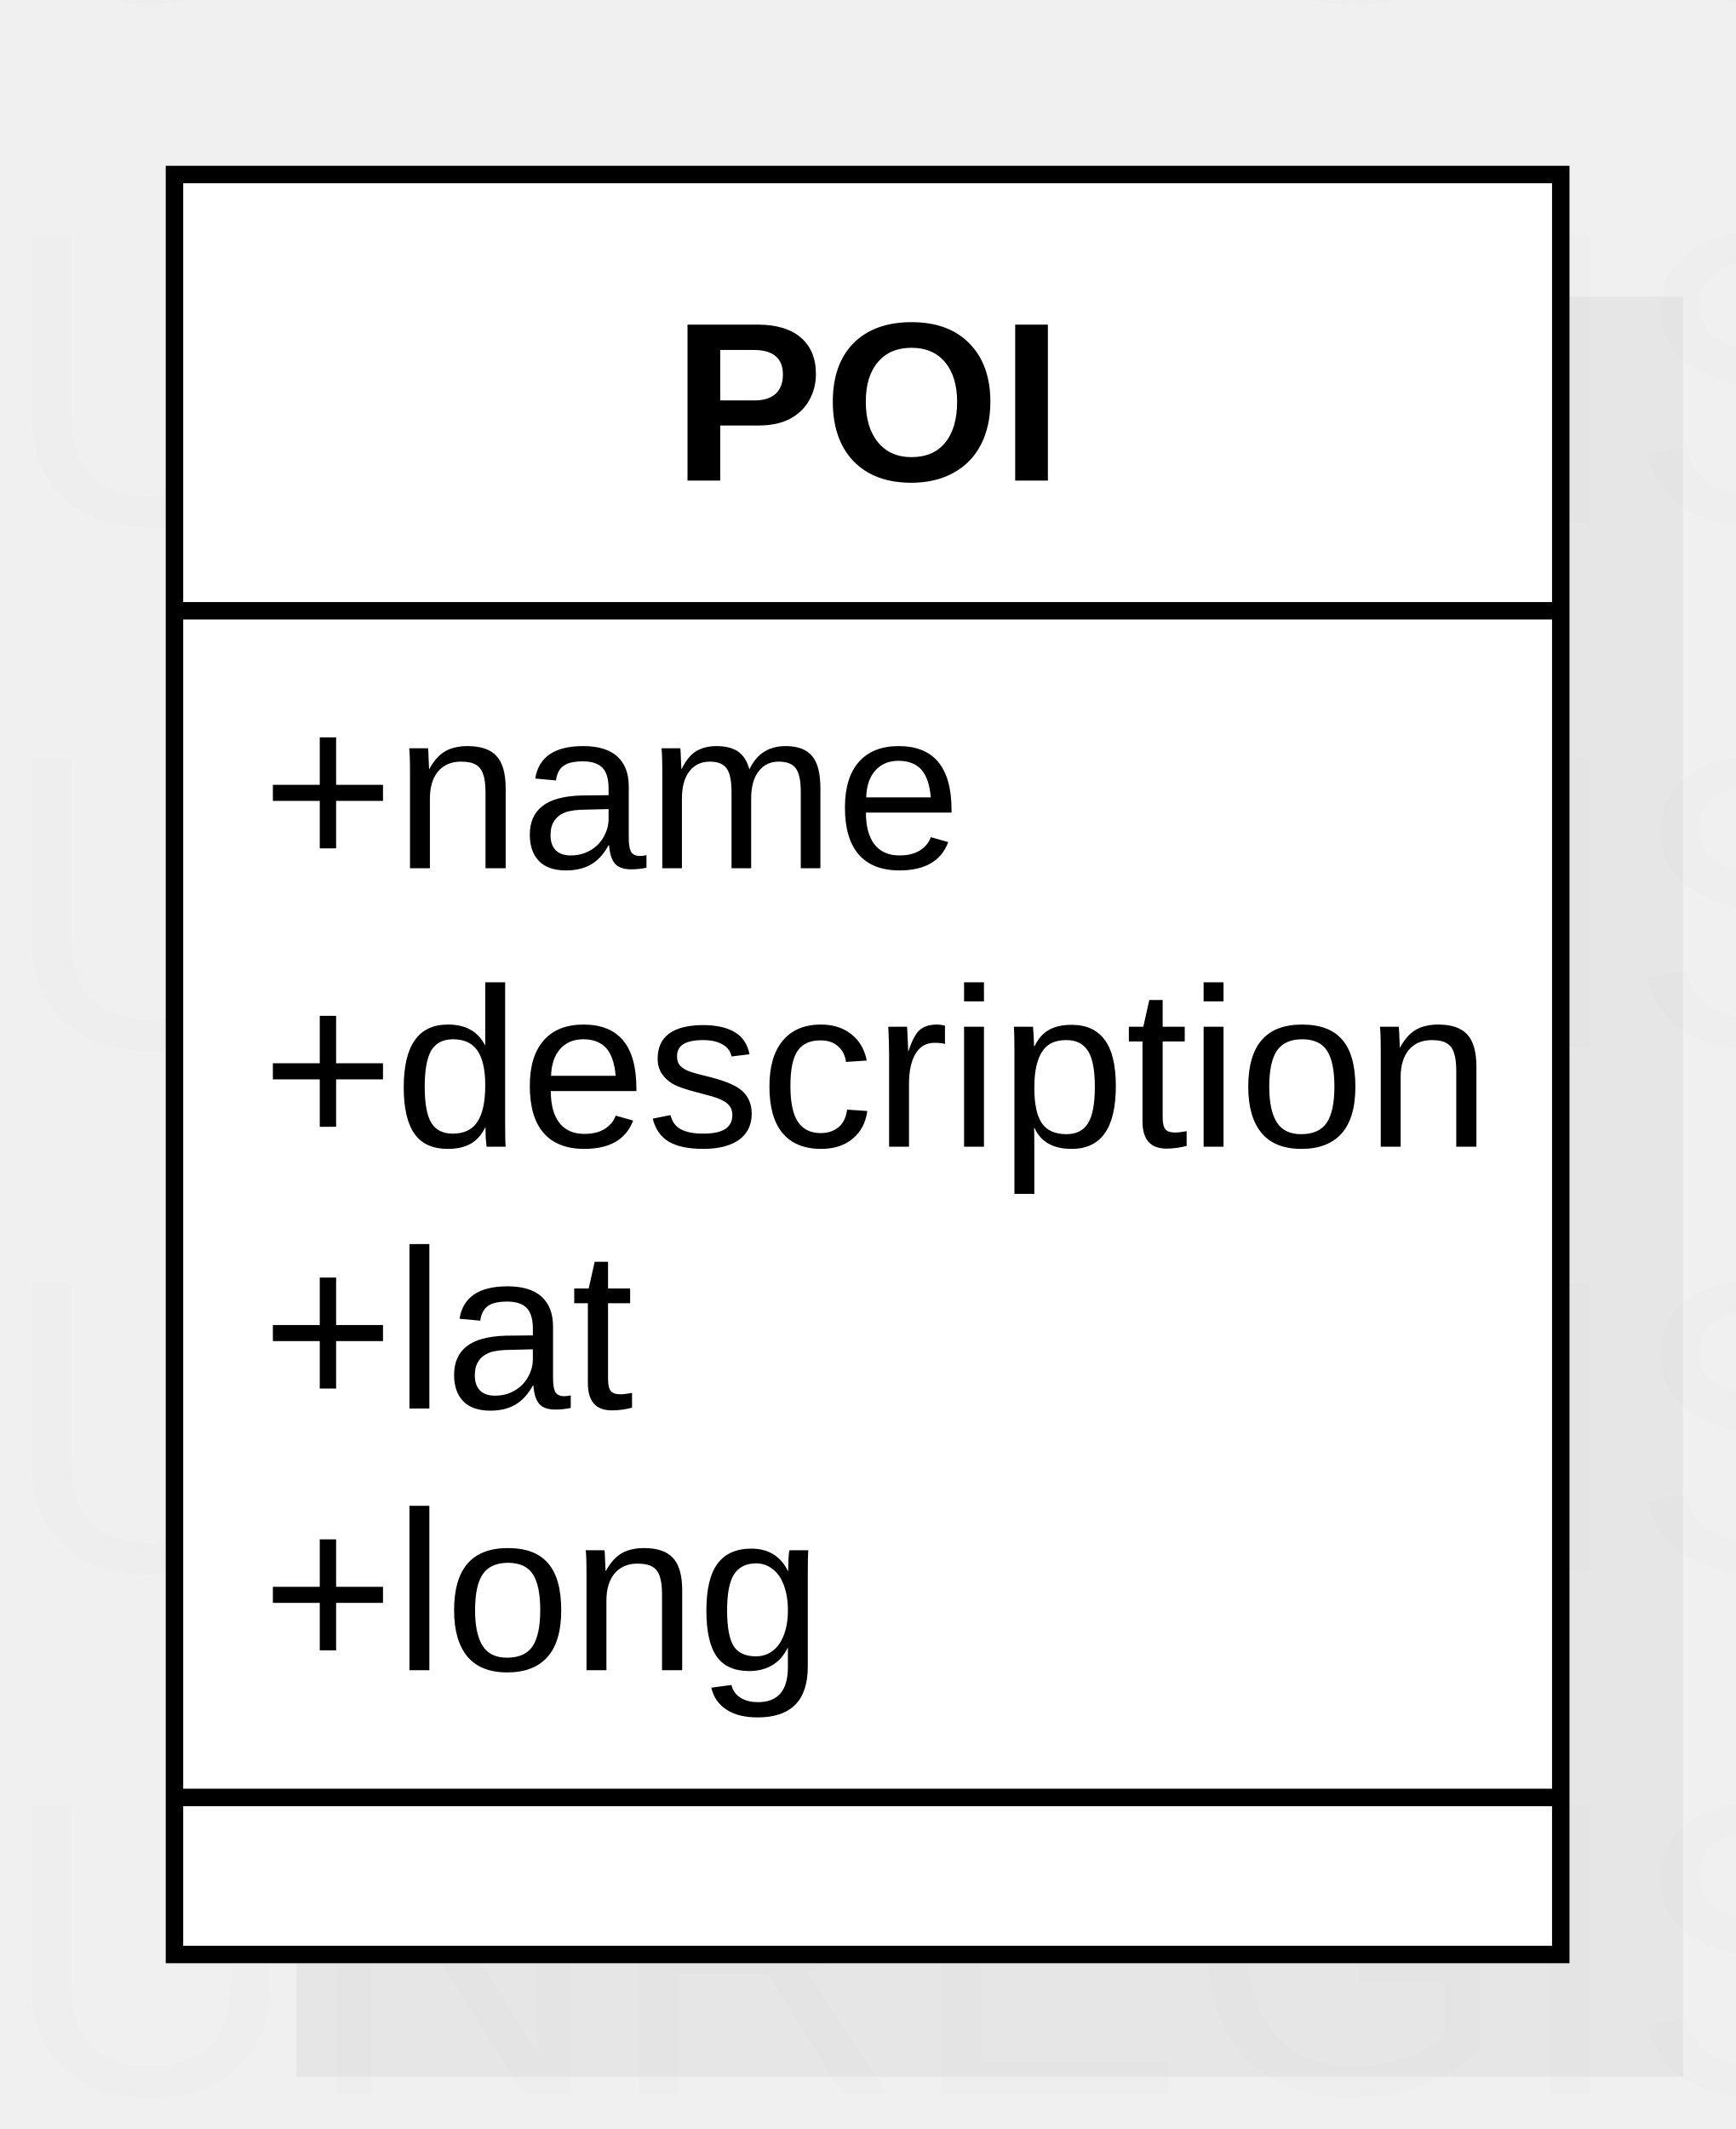
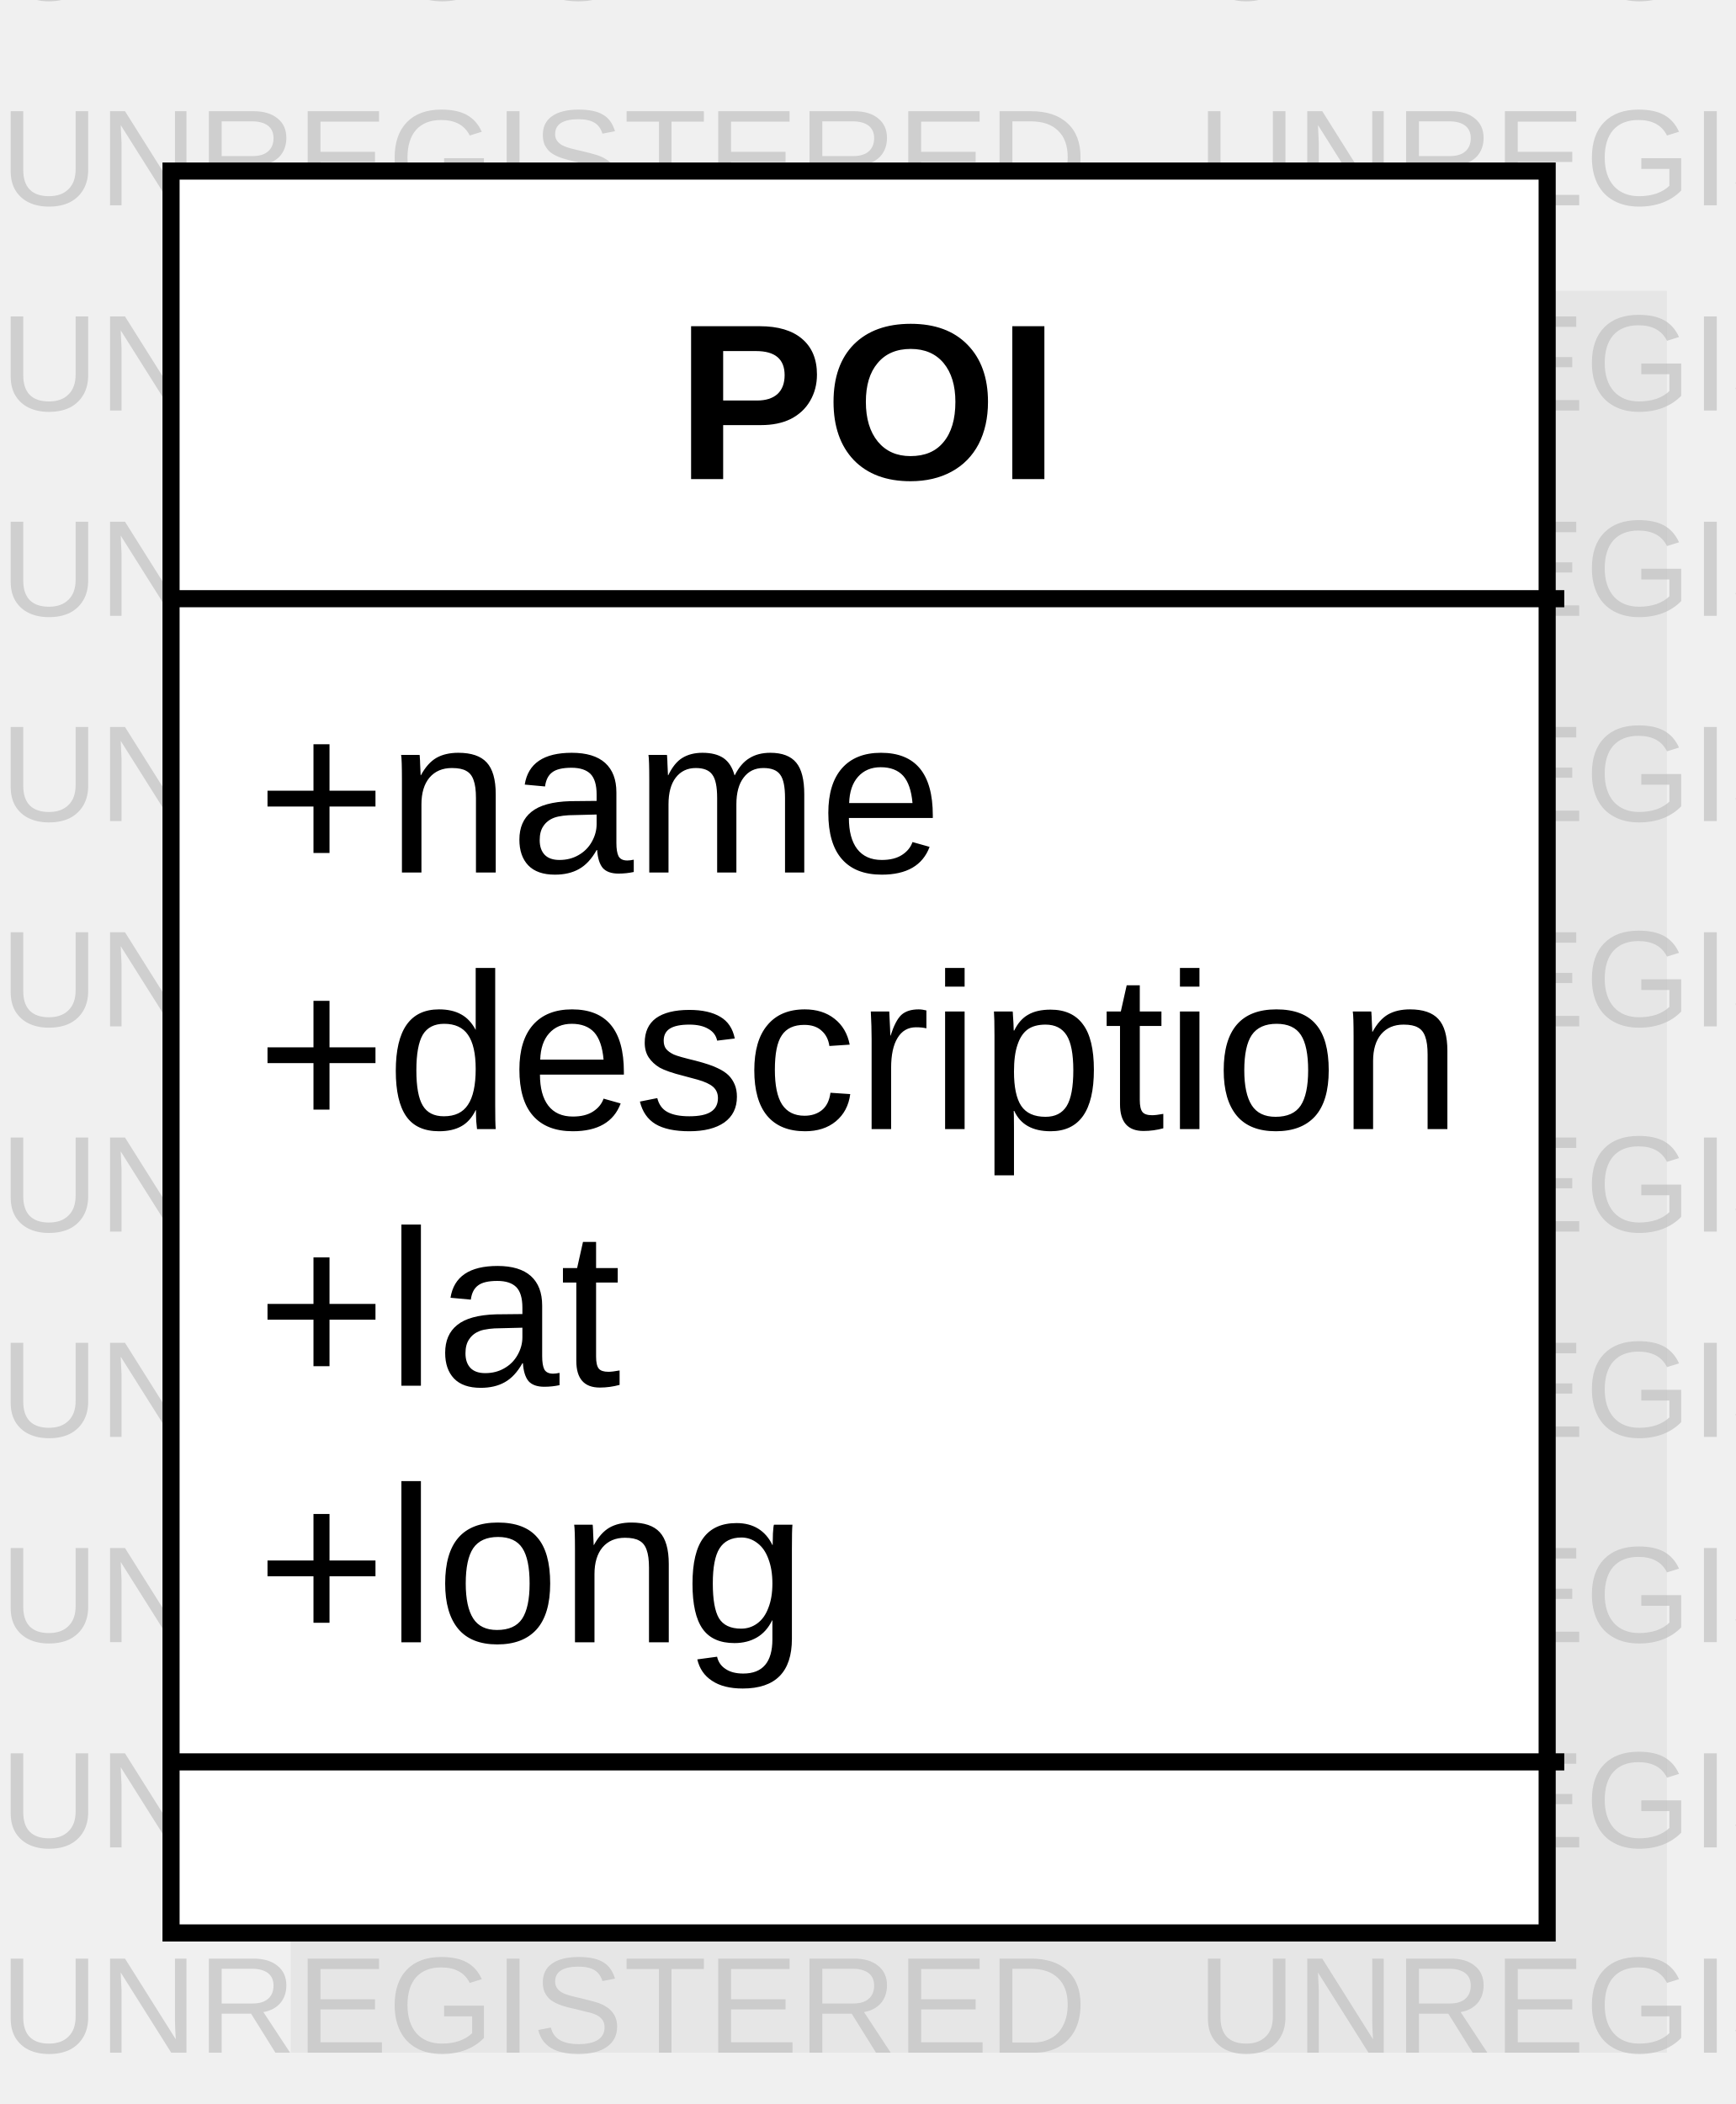
- <svg xmlns="http://www.w3.org/2000/svg" version="1.1" width="99.459" height="122">
+ <svg xmlns="http://www.w3.org/2000/svg" version="1.1" width="101.459" height="123">
  <defs />
  <g>
-     <text fill="#eeeeee" stroke="none" font-family="Arial" font-size="24px" font-style="normal" font-weight="normal" text-decoration="none" x="0" y="0">UNREGISTERED</text>
-     <text fill="#eeeeee" stroke="none" font-family="Arial" font-size="24px" font-style="normal" font-weight="normal" text-decoration="none" x="0" y="30">UNREGISTERED</text>
-     <text fill="#eeeeee" stroke="none" font-family="Arial" font-size="24px" font-style="normal" font-weight="normal" text-decoration="none" x="0" y="60">UNREGISTERED</text>
-     <text fill="#eeeeee" stroke="none" font-family="Arial" font-size="24px" font-style="normal" font-weight="normal" text-decoration="none" x="0" y="90">UNREGISTERED</text>
-     <text fill="#eeeeee" stroke="none" font-family="Arial" font-size="24px" font-style="normal" font-weight="normal" text-decoration="none" x="0" y="120">UNREGISTERED</text>
-     <g transform="translate(-278,-342) scale(1,1)">
-       <rect fill="#C0C0C0" stroke="none" x="295" y="359" width="79.459" height="102" opacity="0.2" />
+     <text fill="#cfcfcf" stroke="none" font-family="Arial" font-size="8px" font-style="normal" font-weight="normal" text-decoration="undefined" x="0" y="0" text-anchor="start" dominant-baseline="alphabetic" transform="matrix(1 0 0 1 0 0)">UNREGISTERED</text>
+     <text fill="#cfcfcf" stroke="none" font-family="Arial" font-size="8px" font-style="normal" font-weight="normal" text-decoration="undefined" x="0" y="12" text-anchor="start" dominant-baseline="alphabetic" transform="matrix(1 0 0 1 0 0)">UNREGISTERED</text>
+     <text fill="#cfcfcf" stroke="none" font-family="Arial" font-size="8px" font-style="normal" font-weight="normal" text-decoration="undefined" x="0" y="24" text-anchor="start" dominant-baseline="alphabetic" transform="matrix(1 0 0 1 0 0)">UNREGISTERED</text>
+     <text fill="#cfcfcf" stroke="none" font-family="Arial" font-size="8px" font-style="normal" font-weight="normal" text-decoration="undefined" x="0" y="36" text-anchor="start" dominant-baseline="alphabetic" transform="matrix(1 0 0 1 0 0)">UNREGISTERED</text>
+     <text fill="#cfcfcf" stroke="none" font-family="Arial" font-size="8px" font-style="normal" font-weight="normal" text-decoration="undefined" x="0" y="48" text-anchor="start" dominant-baseline="alphabetic" transform="matrix(1 0 0 1 0 0)">UNREGISTERED</text>
+     <text fill="#cfcfcf" stroke="none" font-family="Arial" font-size="8px" font-style="normal" font-weight="normal" text-decoration="undefined" x="0" y="60" text-anchor="start" dominant-baseline="alphabetic" transform="matrix(1 0 0 1 0 0)">UNREGISTERED</text>
+     <text fill="#cfcfcf" stroke="none" font-family="Arial" font-size="8px" font-style="normal" font-weight="normal" text-decoration="undefined" x="0" y="72" text-anchor="start" dominant-baseline="alphabetic" transform="matrix(1 0 0 1 0 0)">UNREGISTERED</text>
+     <text fill="#cfcfcf" stroke="none" font-family="Arial" font-size="8px" font-style="normal" font-weight="normal" text-decoration="undefined" x="0" y="84" text-anchor="start" dominant-baseline="alphabetic" transform="matrix(1 0 0 1 0 0)">UNREGISTERED</text>
+     <text fill="#cfcfcf" stroke="none" font-family="Arial" font-size="8px" font-style="normal" font-weight="normal" text-decoration="undefined" x="0" y="96" text-anchor="start" dominant-baseline="alphabetic" transform="matrix(1 0 0 1 0 0)">UNREGISTERED</text>
+     <text fill="#cfcfcf" stroke="none" font-family="Arial" font-size="8px" font-style="normal" font-weight="normal" text-decoration="undefined" x="0" y="108" text-anchor="start" dominant-baseline="alphabetic" transform="matrix(1 0 0 1 0 0)">UNREGISTERED</text>
+     <text fill="#cfcfcf" stroke="none" font-family="Arial" font-size="8px" font-style="normal" font-weight="normal" text-decoration="undefined" x="0" y="120" text-anchor="start" dominant-baseline="alphabetic" transform="matrix(1 0 0 1 0 0)">UNREGISTERED</text>
+     <text fill="#cfcfcf" stroke="none" font-family="Arial" font-size="8px" font-style="normal" font-weight="normal" text-decoration="undefined" x="70" y="0" text-anchor="start" dominant-baseline="alphabetic" transform="matrix(1 0 0 1 0 0)">UNREGISTERED</text>
+     <text fill="#cfcfcf" stroke="none" font-family="Arial" font-size="8px" font-style="normal" font-weight="normal" text-decoration="undefined" x="70" y="12" text-anchor="start" dominant-baseline="alphabetic" transform="matrix(1 0 0 1 0 0)">UNREGISTERED</text>
+     <text fill="#cfcfcf" stroke="none" font-family="Arial" font-size="8px" font-style="normal" font-weight="normal" text-decoration="undefined" x="70" y="24" text-anchor="start" dominant-baseline="alphabetic" transform="matrix(1 0 0 1 0 0)">UNREGISTERED</text>
+     <text fill="#cfcfcf" stroke="none" font-family="Arial" font-size="8px" font-style="normal" font-weight="normal" text-decoration="undefined" x="70" y="36" text-anchor="start" dominant-baseline="alphabetic" transform="matrix(1 0 0 1 0 0)">UNREGISTERED</text>
+     <text fill="#cfcfcf" stroke="none" font-family="Arial" font-size="8px" font-style="normal" font-weight="normal" text-decoration="undefined" x="70" y="48" text-anchor="start" dominant-baseline="alphabetic" transform="matrix(1 0 0 1 0 0)">UNREGISTERED</text>
+     <text fill="#cfcfcf" stroke="none" font-family="Arial" font-size="8px" font-style="normal" font-weight="normal" text-decoration="undefined" x="70" y="60" text-anchor="start" dominant-baseline="alphabetic" transform="matrix(1 0 0 1 0 0)">UNREGISTERED</text>
+     <text fill="#cfcfcf" stroke="none" font-family="Arial" font-size="8px" font-style="normal" font-weight="normal" text-decoration="undefined" x="70" y="72" text-anchor="start" dominant-baseline="alphabetic" transform="matrix(1 0 0 1 0 0)">UNREGISTERED</text>
+     <text fill="#cfcfcf" stroke="none" font-family="Arial" font-size="8px" font-style="normal" font-weight="normal" text-decoration="undefined" x="70" y="84" text-anchor="start" dominant-baseline="alphabetic" transform="matrix(1 0 0 1 0 0)">UNREGISTERED</text>
+     <text fill="#cfcfcf" stroke="none" font-family="Arial" font-size="8px" font-style="normal" font-weight="normal" text-decoration="undefined" x="70" y="96" text-anchor="start" dominant-baseline="alphabetic" transform="matrix(1 0 0 1 0 0)">UNREGISTERED</text>
+     <text fill="#cfcfcf" stroke="none" font-family="Arial" font-size="8px" font-style="normal" font-weight="normal" text-decoration="undefined" x="70" y="108" text-anchor="start" dominant-baseline="alphabetic" transform="matrix(1 0 0 1 0 0)">UNREGISTERED</text>
+     <text fill="#cfcfcf" stroke="none" font-family="Arial" font-size="8px" font-style="normal" font-weight="normal" text-decoration="undefined" x="70" y="120" text-anchor="start" dominant-baseline="alphabetic" transform="matrix(1 0 0 1 0 0)">UNREGISTERED</text>
+     <g>
+       <rect fill="#C0C0C0" stroke="none" x="295" y="359" width="80.459" height="103" transform="matrix(1 0 0 1 -278 -342)" fill-opacity="0.2" />
    </g>
-     <g transform="translate(-278,-342) scale(1,1)">
-       <rect fill="#ffffff" stroke="none" x="288" y="352" width="79.459" height="102" />
+     <g>
+       <rect fill="#ffffff" stroke="none" x="288" y="352" width="80.459" height="103" transform="matrix(1 0 0 1 -278 -342)" />
    </g>
-     <g transform="translate(-278,-342) scale(1,1)">
-       <path fill="none" stroke="#000000" d="M 288 352 L 367.459 352 L 367.459 454 L 288 454 L 288 352 Z Z" stroke-miterlimit="10" />
+     <g>
+       <path fill="none" stroke="#000000" paint-order="fill stroke markers" d=" M 10 10 L 90.459 10 L 90.459 113 L 10 113 L 10 10 Z Z" stroke-miterlimit="10" stroke-dasharray="" />
    </g>
-     <g transform="translate(-278,-342) scale(1,1)">
-       <path fill="none" stroke="#000000" d="M 288 377 L 367.459 377" stroke-miterlimit="10" />
+     <g>
+       <path fill="none" stroke="#000000" paint-order="fill stroke markers" d=" M 10 35 L 91.459 35" stroke-miterlimit="10" stroke-dasharray="" />
    </g>
-     <g transform="translate(-278,-342) scale(1,1)">
-       <path fill="none" stroke="#000000" d="M 288 445 L 367.459 445" stroke-miterlimit="10" />
+     <g>
+       <path fill="none" stroke="#000000" paint-order="fill stroke markers" d=" M 10 103 L 91.459 103" stroke-miterlimit="10" stroke-dasharray="" />
    </g>
-     <g transform="translate(-278,-342) scale(1,1)">
+     <g>
      <g>
        <path fill="none" stroke="none" />
-         <text fill="#000000" stroke="none" font-family="Arial" font-size="13px" font-style="normal" font-weight="bold" text-decoration="none" x="316.532" y="369.539">POI</text>
+         <text fill="#000000" stroke="none" font-family="Arial" font-size="13px" font-style="normal" font-weight="bold" text-decoration="undefined" x="328.729" y="365.5" text-anchor="middle" dominant-baseline="central" transform="matrix(1 0 0 1 -278 -342)">POI</text>
      </g>
    </g>
-     <g transform="translate(-278,-342) scale(1,1)">
+     <g>
      <g>
        <path fill="none" stroke="none" />
-         <text fill="#000000" stroke="none" font-family="Arial" font-size="13px" font-style="normal" font-weight="normal" text-decoration="none" x="293" y="391.751">+name</text>
+         <text fill="#000000" stroke="none" font-family="Arial" font-size="13px" font-style="normal" font-weight="normal" text-decoration="undefined" x="293" y="388.5" text-anchor="start" dominant-baseline="central" transform="matrix(1 0 0 1 -278 -342)">+name</text>
      </g>
    </g>
-     <g transform="translate(-278,-342) scale(1,1)">
+     <g>
      <g>
        <path fill="none" stroke="none" />
-         <text fill="#000000" stroke="none" font-family="Arial" font-size="13px" font-style="normal" font-weight="normal" text-decoration="none" x="293" y="407.71">+description</text>
+         <text fill="#000000" stroke="none" font-family="Arial" font-size="13px" font-style="normal" font-weight="normal" text-decoration="undefined" x="293" y="403.5" text-anchor="start" dominant-baseline="central" transform="matrix(1 0 0 1 -278 -342)">+description</text>
      </g>
    </g>
-     <g transform="translate(-278,-342) scale(1,1)">
+     <g>
      <g>
        <path fill="none" stroke="none" />
-         <text fill="#000000" stroke="none" font-family="Arial" font-size="13px" font-style="normal" font-weight="normal" text-decoration="none" x="293" y="422.71">+lat</text>
+         <text fill="#000000" stroke="none" font-family="Arial" font-size="13px" font-style="normal" font-weight="normal" text-decoration="undefined" x="293" y="418.5" text-anchor="start" dominant-baseline="central" transform="matrix(1 0 0 1 -278 -342)">+lat</text>
      </g>
    </g>
-     <g transform="translate(-278,-342) scale(1,1)">
+     <g>
      <g>
        <path fill="none" stroke="none" />
-         <text fill="#000000" stroke="none" font-family="Arial" font-size="13px" font-style="normal" font-weight="normal" text-decoration="none" x="293" y="437.71">+long</text>
+         <text fill="#000000" stroke="none" font-family="Arial" font-size="13px" font-style="normal" font-weight="normal" text-decoration="undefined" x="293" y="433.5" text-anchor="start" dominant-baseline="central" transform="matrix(1 0 0 1 -278 -342)">+long</text>
      </g>
    </g>
  </g>
</svg>
